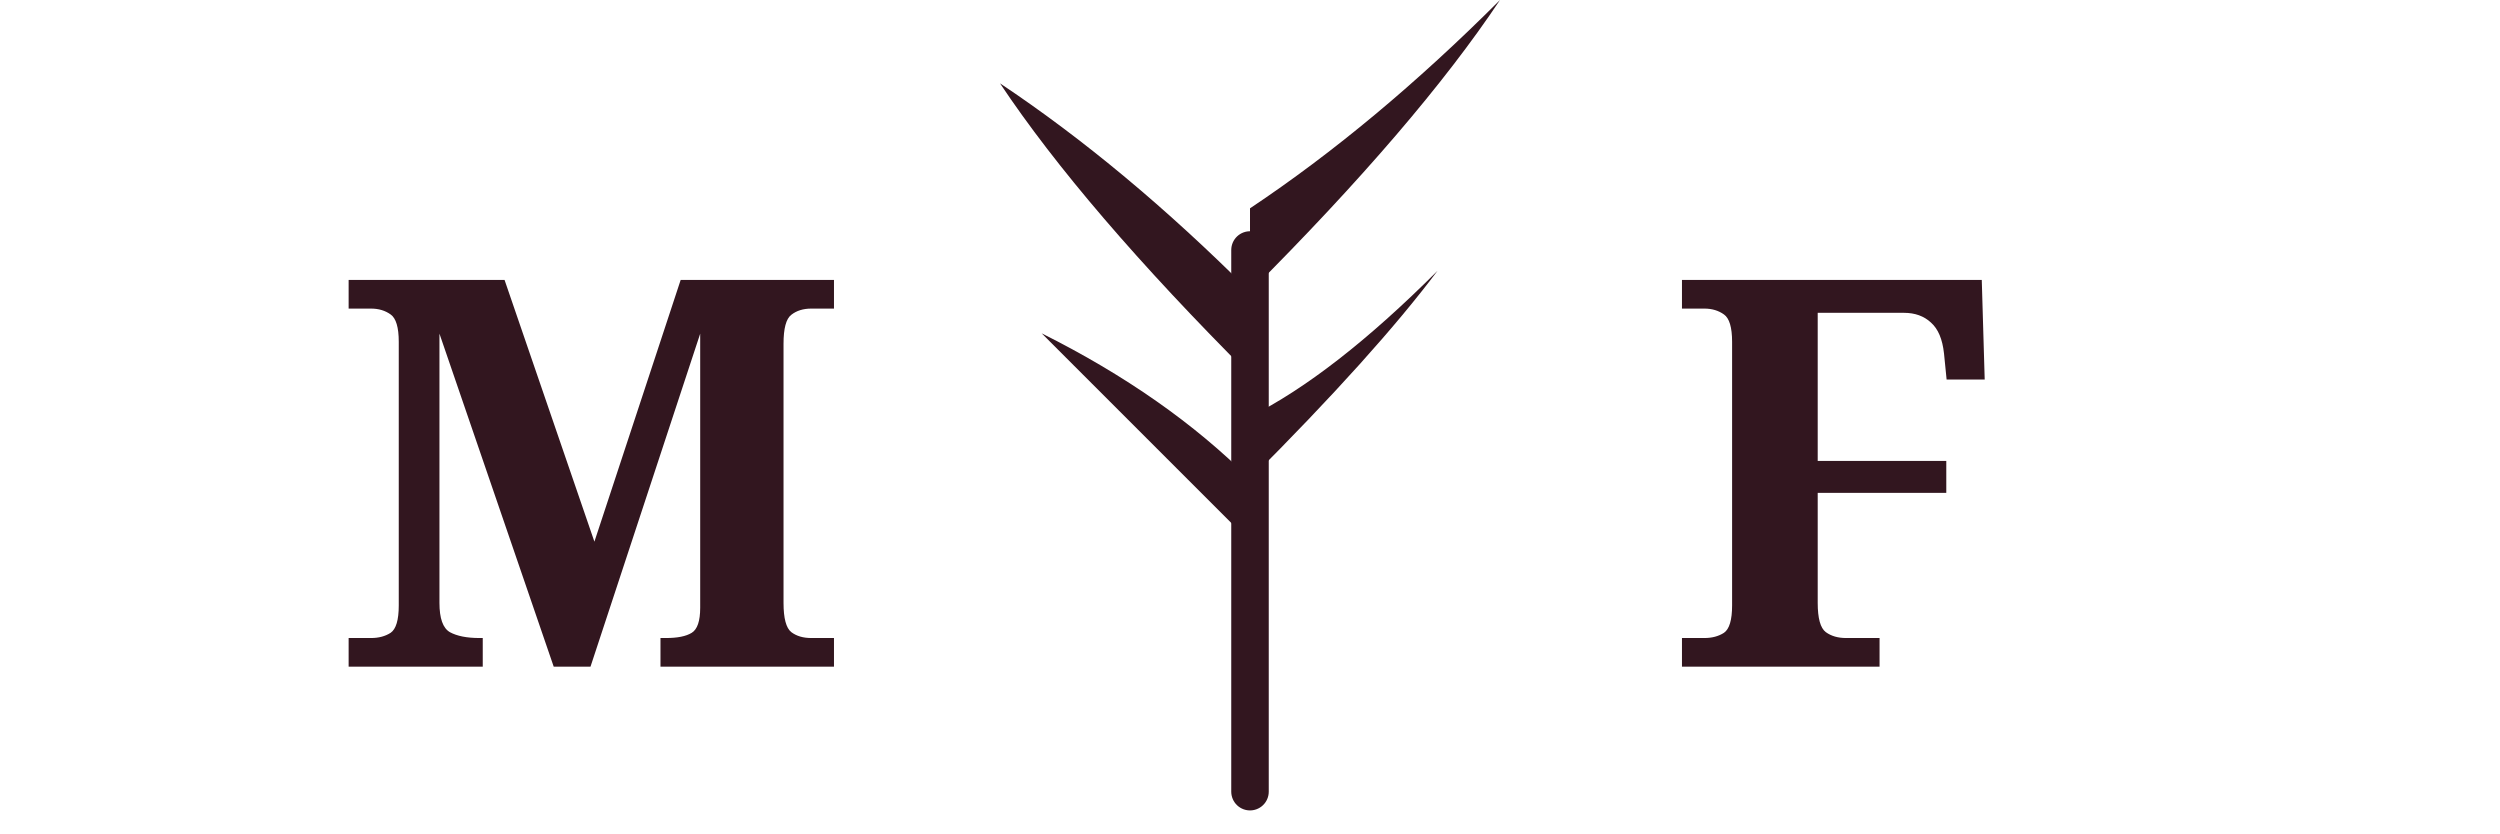
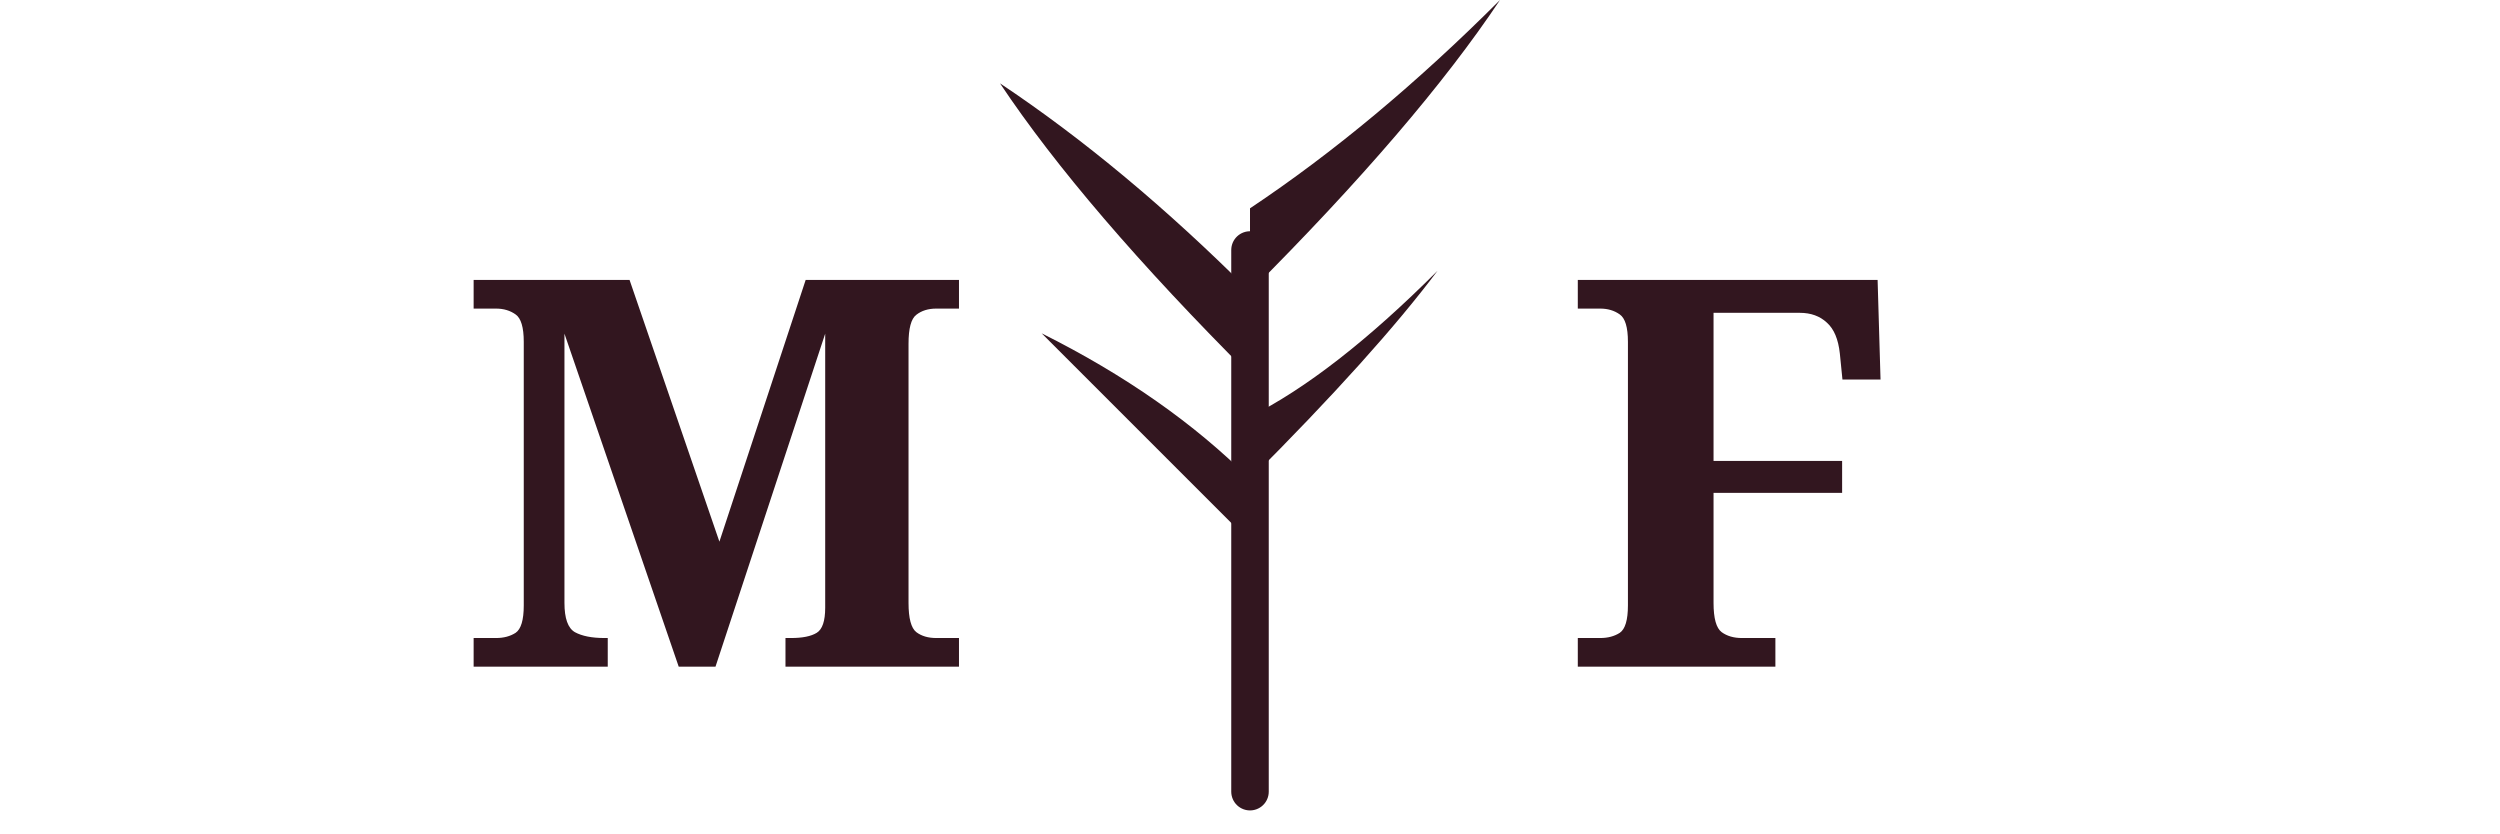
<svg xmlns="http://www.w3.org/2000/svg" viewBox="0 0 120 40" fill="none">
  <path d="M60 38 Q60 20 60 12" stroke="#32161F" stroke-width="1.8" stroke-linecap="round" fill="none" />
  <path d="M60 18 Q52 10 48 4 Q54 8 60 14" fill="#32161F" />
  <path d="M60 14 Q68 6 72 0 Q66 6 60 10" fill="#32161F" />
  <path d="M60 26 Q54 20 50 16 Q56 19 60 23" fill="#32161F" />
  <path d="M60 23 Q66 17 69 13 Q64 18 60 20" fill="#32161F" />
-   <text x="16" y="32" font-family="Georgia, serif" font-size="26" font-weight="700" fill="#32161F" letter-spacing="-1">M</text>
-   <text x="80" y="32" font-family="Georgia, serif" font-size="26" font-weight="700" fill="#32161F" letter-spacing="-1">F</text>
+   <text x="22" y="32" font-family="Georgia, serif" font-size="26" font-weight="700" fill="#32161F" letter-spacing="-1">M</text>
+   <text x="75" y="32" font-family="Georgia, serif" font-size="26" font-weight="700" fill="#32161F" letter-spacing="-1">F</text>
</svg>
